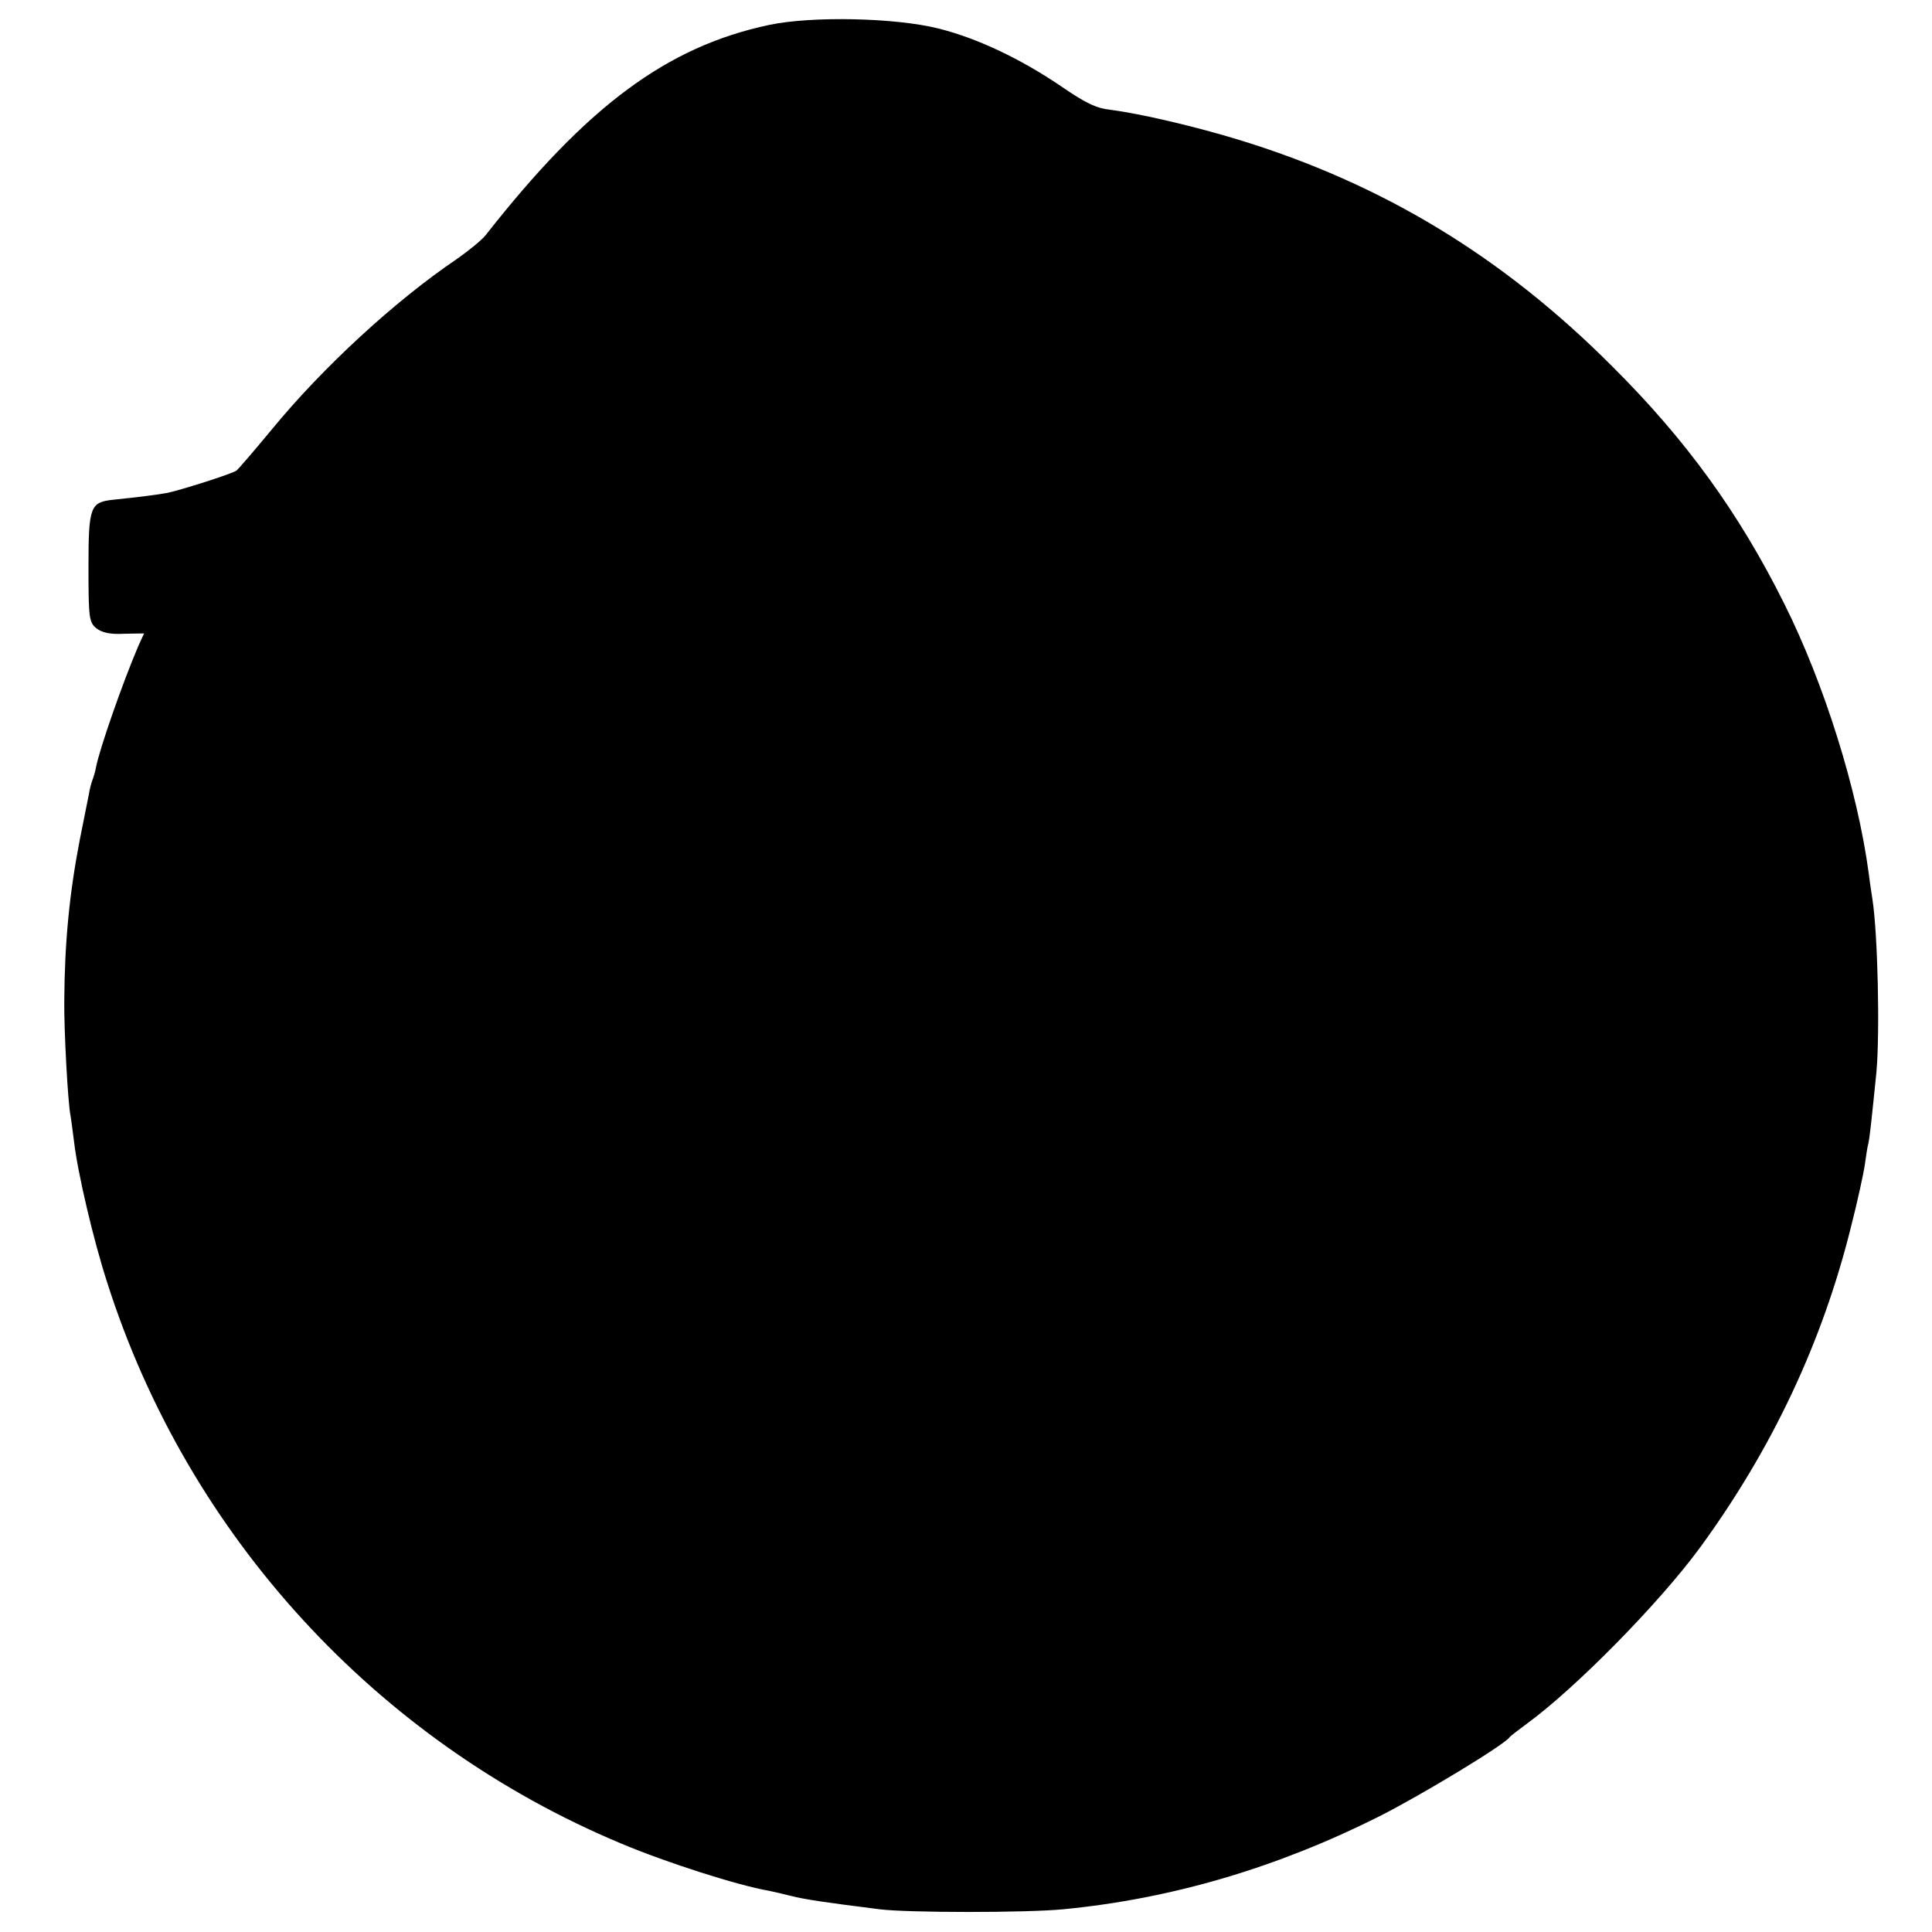
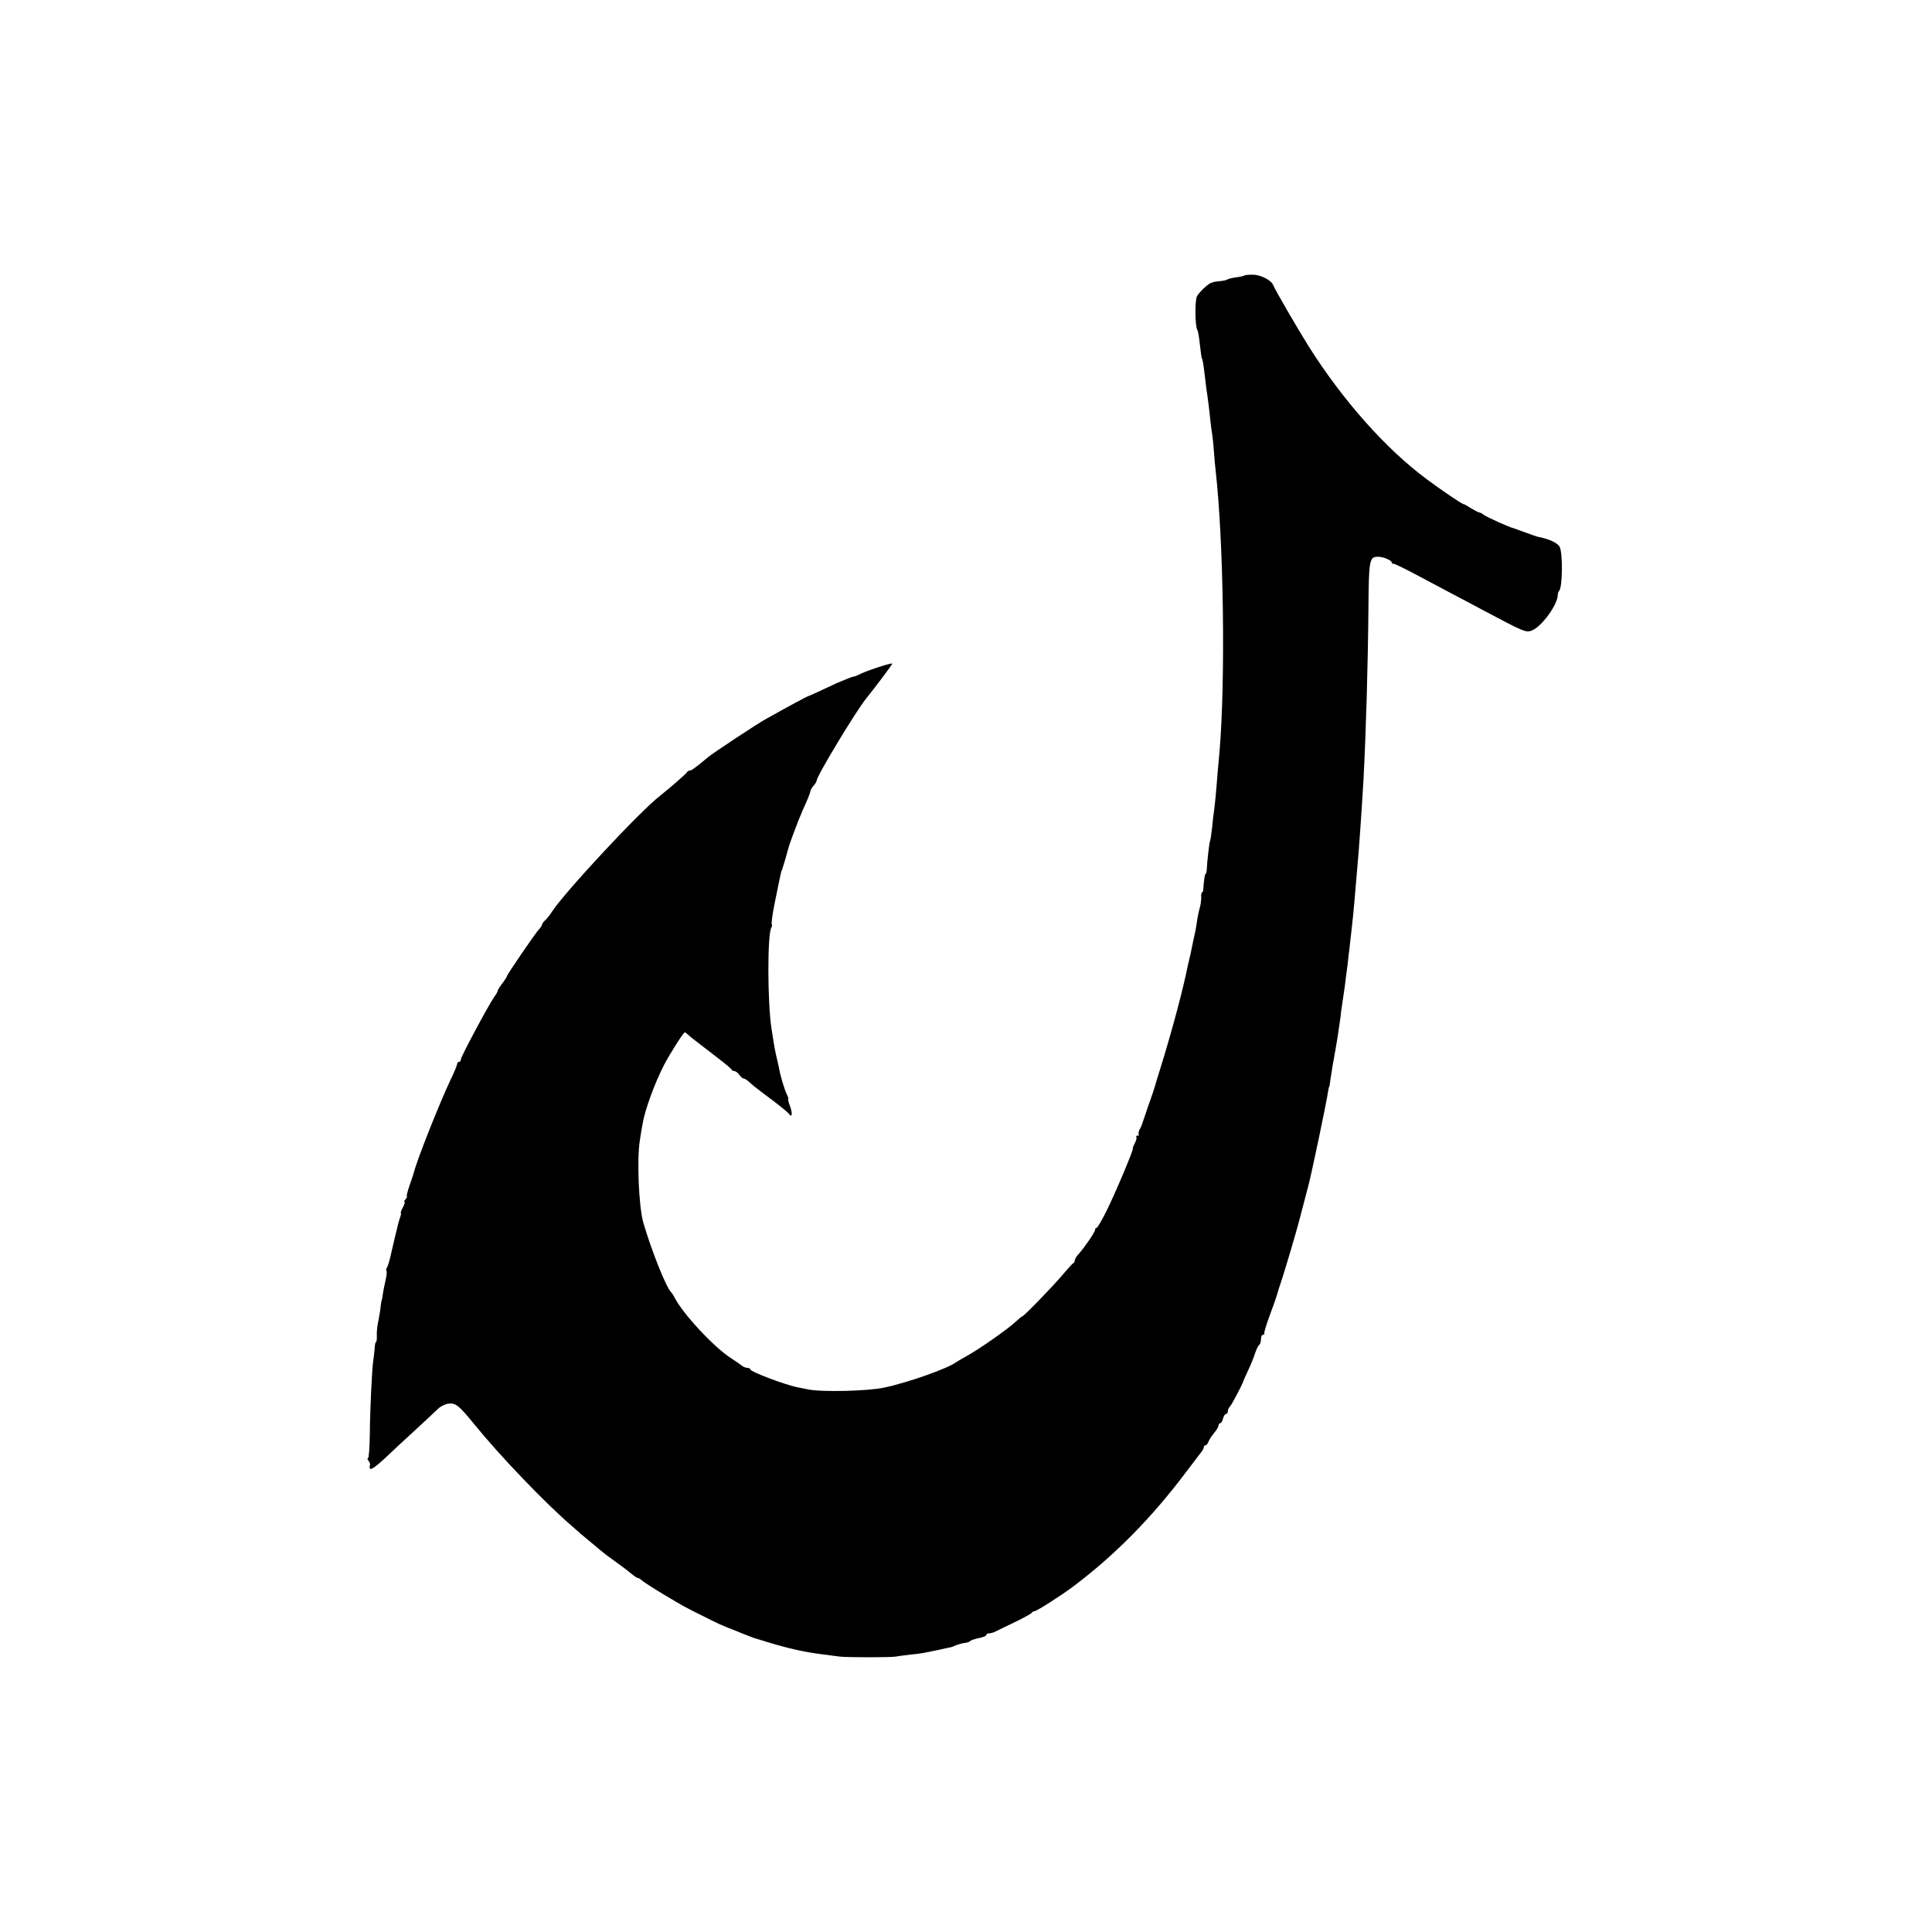
- <svg xmlns="http://www.w3.org/2000/svg" version="1.0" width="535pt" height="535pt" viewBox="0 0 535 535" preserveAspectRatio="xMidYMid meet">
-   <g transform="translate(0,535) scale(0.1,-0.1)" fill="#000000" stroke="none">
-     <path d="M2130 5281 c-283 -60 -504 -224 -785 -582 -11 -14 -48 -44 -81 -67 -170 -115 -370 -299 -512 -472 -48 -58 -91 -108 -97 -113 -12 -9 -154 -54 -192 -62 -27 -5 -82 -12 -151 -19 -62 -7 -67 -19 -67 -187 0 -143 2 -152 22 -169 16 -12 37 -17 77 -15 l55 1 -16 -35 c-44 -103 -107 -284 -117 -335 -2 -12 -7 -28 -10 -36 -3 -8 -8 -26 -10 -40 -3 -14 -14 -70 -25 -125 -29 -150 -42 -286 -43 -445 -1 -85 10 -282 17 -318 2 -10 6 -43 10 -73 10 -87 54 -274 92 -391 223 -700 746 -1270 1423 -1553 126 -53 323 -116 410 -131 14 -3 41 -9 60 -14 40 -10 87 -17 245 -37 79 -10 409 -10 510 0 300 29 591 115 874 257 115 58 345 197 361 219 3 4 24 20 47 37 135 98 369 336 481 489 200 274 338 568 417 885 19 74 36 153 39 175 3 22 7 49 10 60 4 19 9 67 22 195 10 109 4 384 -11 480 -2 14 -7 45 -10 70 -31 233 -124 528 -234 748 -125 251 -272 454 -476 657 -303 304 -636 506 -1035 628 -121 37 -271 72 -355 83 -39 4 -70 19 -138 66 -111 75 -230 132 -338 159 -119 30 -351 35 -469 10z" />
+ <svg xmlns="http://www.w3.org/2000/svg" version="1.0" width="1048pt" height="1048pt" viewBox="0 0 1048 1048" preserveAspectRatio="xMidYMid meet">
+   <g transform="translate(0,1048) scale(0.1,-0.1)" fill="#000000" stroke="none">
+     <path d="M6749 8985 c-3 -2 -22 -7 -42 -9 -21 -3 -43 -8 -49 -12 -6 -4 -25 -8 -42 -9 -17 -2 -32 -4 -33 -5 -2 -1 -7 -3 -12 -4 -14 -2 -65 -49 -78 -73 -12 -21 -11 -163 2 -183 3 -4 8 -30 11 -57 8 -69 12 -98 14 -98 3 0 9 -39 15 -90 3 -27 7 -61 9 -75 5 -28 16 -114 22 -175 2 -22 7 -56 10 -75 3 -19 7 -60 9 -91 2 -31 6 -76 9 -100 44 -391 54 -1140 21 -1529 -3 -30 -7 -80 -10 -110 -8 -106 -15 -175 -19 -205 -3 -16 -8 -59 -11 -95 -4 -35 -9 -68 -11 -71 -4 -7 -16 -109 -18 -156 -1 -13 -3 -23 -6 -23 -5 0 -10 -38 -13 -87 0 -7 -3 -13 -6 -13 -4 0 -6 -12 -5 -27 0 -16 -3 -41 -8 -58 -5 -16 -11 -46 -14 -65 -2 -19 -7 -45 -9 -57 -3 -13 -8 -35 -11 -50 -3 -16 -10 -48 -15 -73 -6 -25 -12 -54 -15 -64 -26 -131 -83 -345 -145 -546 -18 -58 -34 -109 -35 -115 -1 -5 -16 -50 -34 -100 -17 -49 -32 -94 -34 -100 -1 -5 -7 -20 -14 -31 -6 -12 -8 -24 -5 -28 3 -3 1 -6 -6 -6 -7 0 -10 -4 -7 -8 3 -5 -1 -20 -9 -35 -8 -15 -12 -27 -10 -27 7 0 -96 -245 -142 -337 -25 -51 -50 -93 -54 -93 -5 0 -9 -5 -9 -11 0 -12 -53 -90 -87 -129 -13 -13 -23 -30 -23 -37 0 -6 -3 -13 -8 -15 -4 -1 -30 -30 -57 -62 -52 -62 -211 -226 -219 -226 -3 0 -20 -14 -38 -31 -43 -40 -199 -149 -263 -184 -27 -15 -54 -31 -60 -35 -43 -33 -264 -111 -389 -137 -87 -19 -336 -25 -411 -10 -22 4 -47 9 -55 11 -66 12 -260 85 -260 98 0 4 -7 8 -15 8 -9 0 -21 5 -28 10 -7 6 -34 25 -62 43 -92 59 -258 237 -305 327 -7 14 -16 27 -19 30 -26 22 -109 231 -152 380 -24 87 -35 343 -18 445 5 33 11 71 14 85 12 77 66 224 117 323 33 63 105 177 113 177 2 0 10 -6 17 -12 13 -13 32 -27 163 -128 39 -30 72 -57 73 -62 2 -4 9 -8 16 -8 6 0 18 -9 26 -20 8 -11 18 -20 23 -20 4 0 13 -5 20 -10 7 -6 23 -20 37 -32 14 -11 59 -46 100 -76 41 -31 80 -63 87 -71 19 -27 24 -6 9 37 -9 23 -13 42 -10 42 2 0 -1 10 -7 22 -12 22 -37 105 -43 143 -2 11 -9 41 -15 66 -6 25 -13 64 -16 85 -3 22 -8 50 -10 64 -22 138 -23 512 -1 548 4 7 5 16 2 20 -2 4 4 53 15 107 18 90 23 113 34 165 2 8 4 16 5 18 2 1 3 5 4 10 2 4 8 27 16 52 7 25 14 51 16 57 4 20 54 153 76 203 29 64 41 93 44 108 1 8 10 22 18 31 9 10 16 22 16 27 0 24 215 380 270 447 48 59 140 182 140 187 0 8 -153 -43 -182 -60 -10 -5 -22 -10 -27 -10 -5 0 -26 -8 -47 -17 -22 -9 -41 -17 -44 -18 -3 -1 -36 -17 -75 -35 -38 -18 -74 -34 -80 -36 -9 -2 -114 -59 -230 -124 -46 -25 -291 -187 -314 -207 -59 -50 -90 -73 -99 -73 -6 0 -12 -3 -14 -7 -3 -8 -95 -88 -147 -129 -113 -88 -522 -528 -588 -631 -9 -15 -25 -35 -35 -44 -10 -9 -18 -20 -18 -25 0 -4 -8 -17 -19 -28 -23 -27 -171 -243 -171 -251 0 -3 -11 -21 -25 -39 -14 -18 -25 -36 -25 -40 0 -5 -9 -20 -20 -35 -31 -45 -180 -323 -180 -337 0 -8 -4 -14 -10 -14 -5 0 -10 -5 -10 -11 0 -6 -15 -43 -34 -82 -61 -128 -185 -441 -201 -507 -2 -8 -13 -41 -24 -72 -11 -32 -17 -58 -14 -58 3 0 0 -7 -7 -15 -7 -8 -10 -15 -6 -15 4 0 0 -13 -9 -30 -9 -16 -13 -30 -11 -30 3 0 1 -11 -4 -25 -5 -14 -12 -38 -15 -53 -3 -15 -7 -31 -9 -37 -1 -5 -11 -46 -21 -90 -9 -44 -21 -85 -26 -91 -5 -6 -6 -14 -3 -17 4 -3 1 -28 -5 -54 -6 -26 -13 -61 -15 -78 -2 -16 -5 -30 -6 -30 -1 0 -3 -13 -5 -30 -1 -16 -7 -51 -12 -77 -6 -25 -10 -62 -9 -82 1 -20 -1 -36 -5 -36 -3 0 -6 -17 -7 -39 -2 -21 -5 -48 -7 -60 -7 -38 -18 -272 -19 -403 -1 -71 -5 -128 -10 -128 -5 0 -3 -7 4 -15 6 -8 9 -18 7 -23 -3 -4 -3 -13 1 -19 5 -7 34 14 78 55 39 37 115 108 169 157 54 50 109 101 122 114 14 13 39 25 56 27 38 5 57 -10 139 -111 142 -175 387 -430 528 -551 25 -22 47 -41 50 -44 3 -3 30 -25 60 -50 30 -25 57 -47 60 -50 3 -3 30 -23 60 -45 60 -44 64 -46 99 -75 13 -11 28 -20 32 -20 4 0 14 -6 21 -13 7 -7 60 -41 118 -76 118 -70 108 -65 221 -121 79 -40 95 -47 152 -69 12 -4 33 -13 47 -19 25 -10 61 -24 70 -27 3 -1 37 -11 75 -23 114 -35 206 -55 305 -67 30 -4 69 -9 85 -11 42 -5 275 -5 305 0 14 3 50 7 80 11 62 6 62 7 145 24 33 8 65 14 70 15 6 1 15 4 20 7 10 6 49 17 70 19 6 1 15 5 20 10 6 4 27 11 48 15 20 4 37 11 37 16 0 5 7 9 15 9 8 0 23 4 33 9 9 5 58 28 107 52 50 24 92 47 93 52 2 4 8 7 13 7 12 0 139 81 209 133 224 168 426 372 613 621 38 50 75 99 83 109 8 9 14 22 14 27 0 6 4 10 9 10 5 0 12 8 16 19 3 10 17 31 30 47 14 16 25 35 25 42 0 6 4 12 9 12 5 0 12 11 15 25 4 14 11 25 16 25 6 0 10 6 10 14 0 8 6 21 13 28 10 11 68 121 72 138 1 3 13 30 27 60 14 30 31 72 37 92 7 21 17 40 22 43 5 4 9 17 9 31 0 13 5 24 12 24 6 0 9 2 6 5 -3 3 10 47 29 98 19 51 36 99 38 107 2 8 15 51 30 95 21 65 73 240 90 305 2 8 14 51 25 95 11 44 23 87 25 95 16 57 101 460 110 525 2 11 4 20 5 20 1 0 3 9 4 20 2 11 6 40 10 65 4 25 9 56 12 70 2 14 6 34 8 45 2 11 7 40 11 65 3 25 9 58 11 75 3 16 7 48 9 70 3 22 7 49 9 61 2 12 7 45 11 75 3 30 8 65 10 79 2 14 7 52 10 85 4 33 9 71 10 85 13 109 20 183 30 305 3 33 7 80 9 105 7 70 22 289 32 458 14 268 24 609 27 938 2 258 5 274 53 274 28 0 74 -20 74 -32 0 -4 3 -7 8 -6 4 2 61 -26 127 -61 66 -35 152 -81 190 -101 39 -20 115 -61 170 -90 222 -118 233 -123 265 -110 54 22 140 141 140 193 0 7 3 17 7 21 19 18 21 207 3 240 -11 21 -57 42 -112 53 -9 1 -42 13 -75 25 -32 12 -60 22 -63 23 -15 1 -147 61 -161 72 -8 7 -19 13 -24 13 -4 0 -24 10 -44 22 -20 13 -38 23 -41 23 -9 0 -121 76 -200 135 -222 164 -457 429 -641 721 -62 99 -182 306 -192 331 -10 28 -68 58 -113 58 -22 0 -43 -2 -45 -5z" />
  </g>
</svg>
